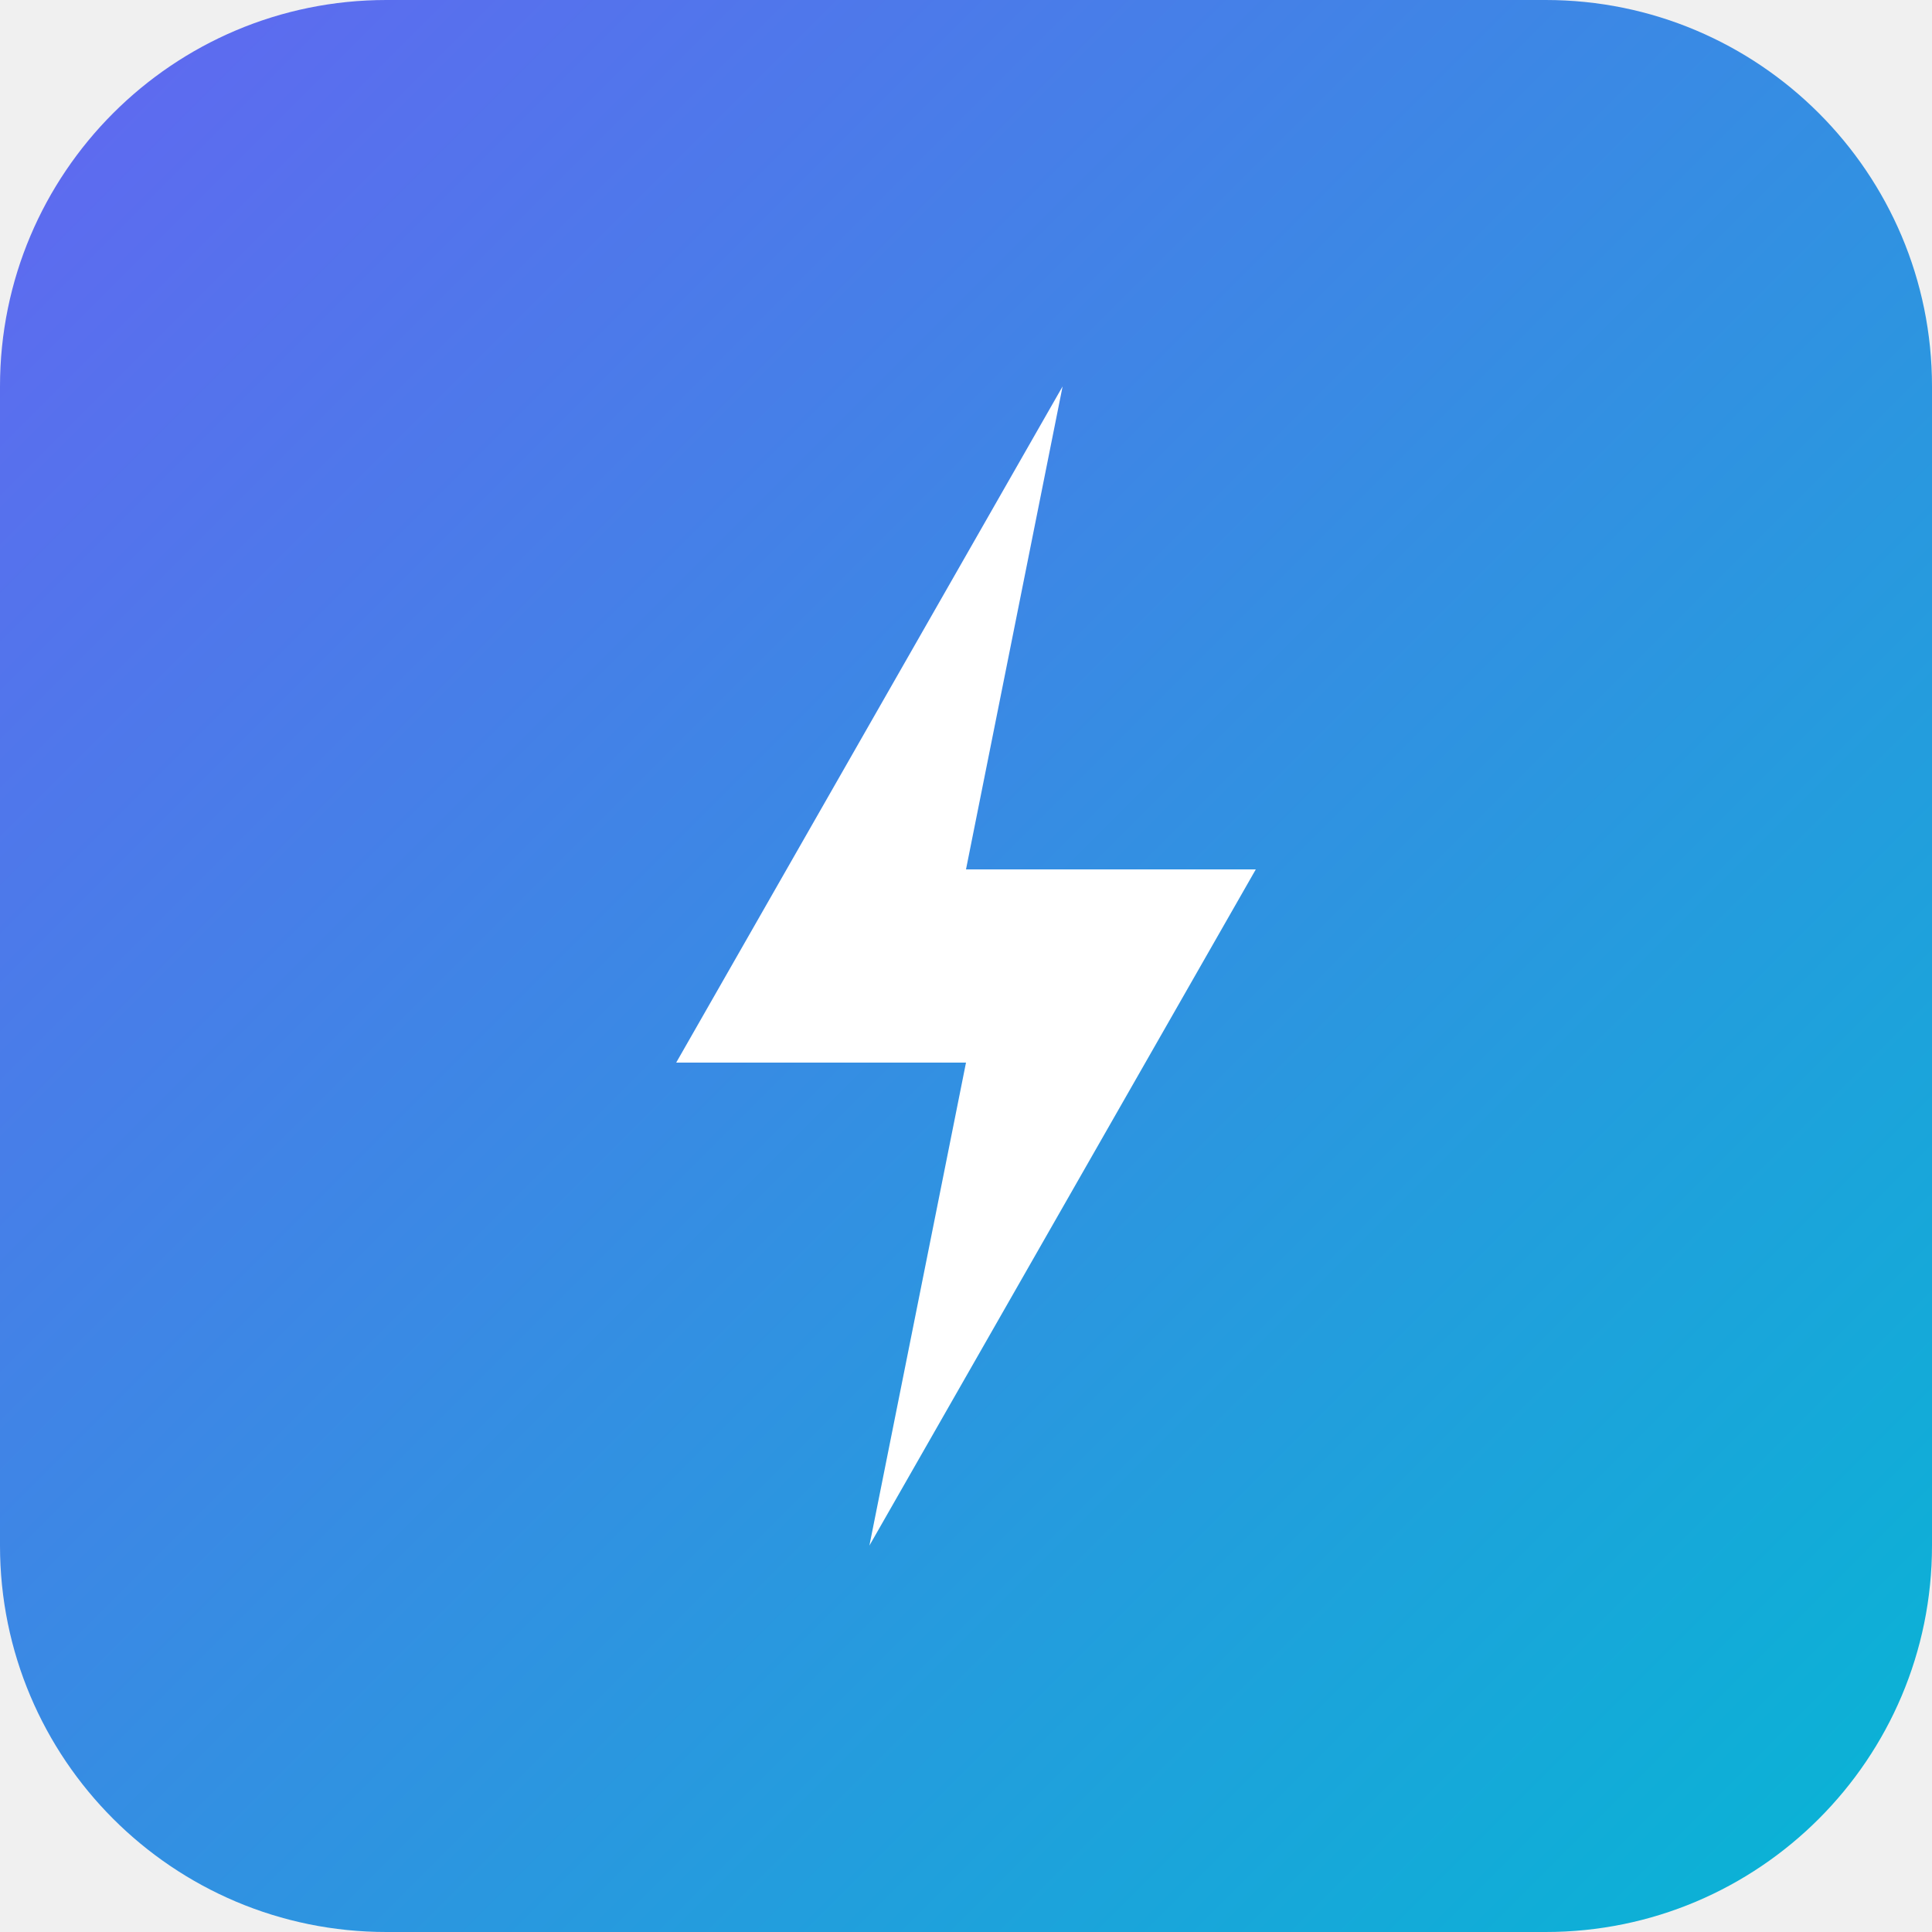
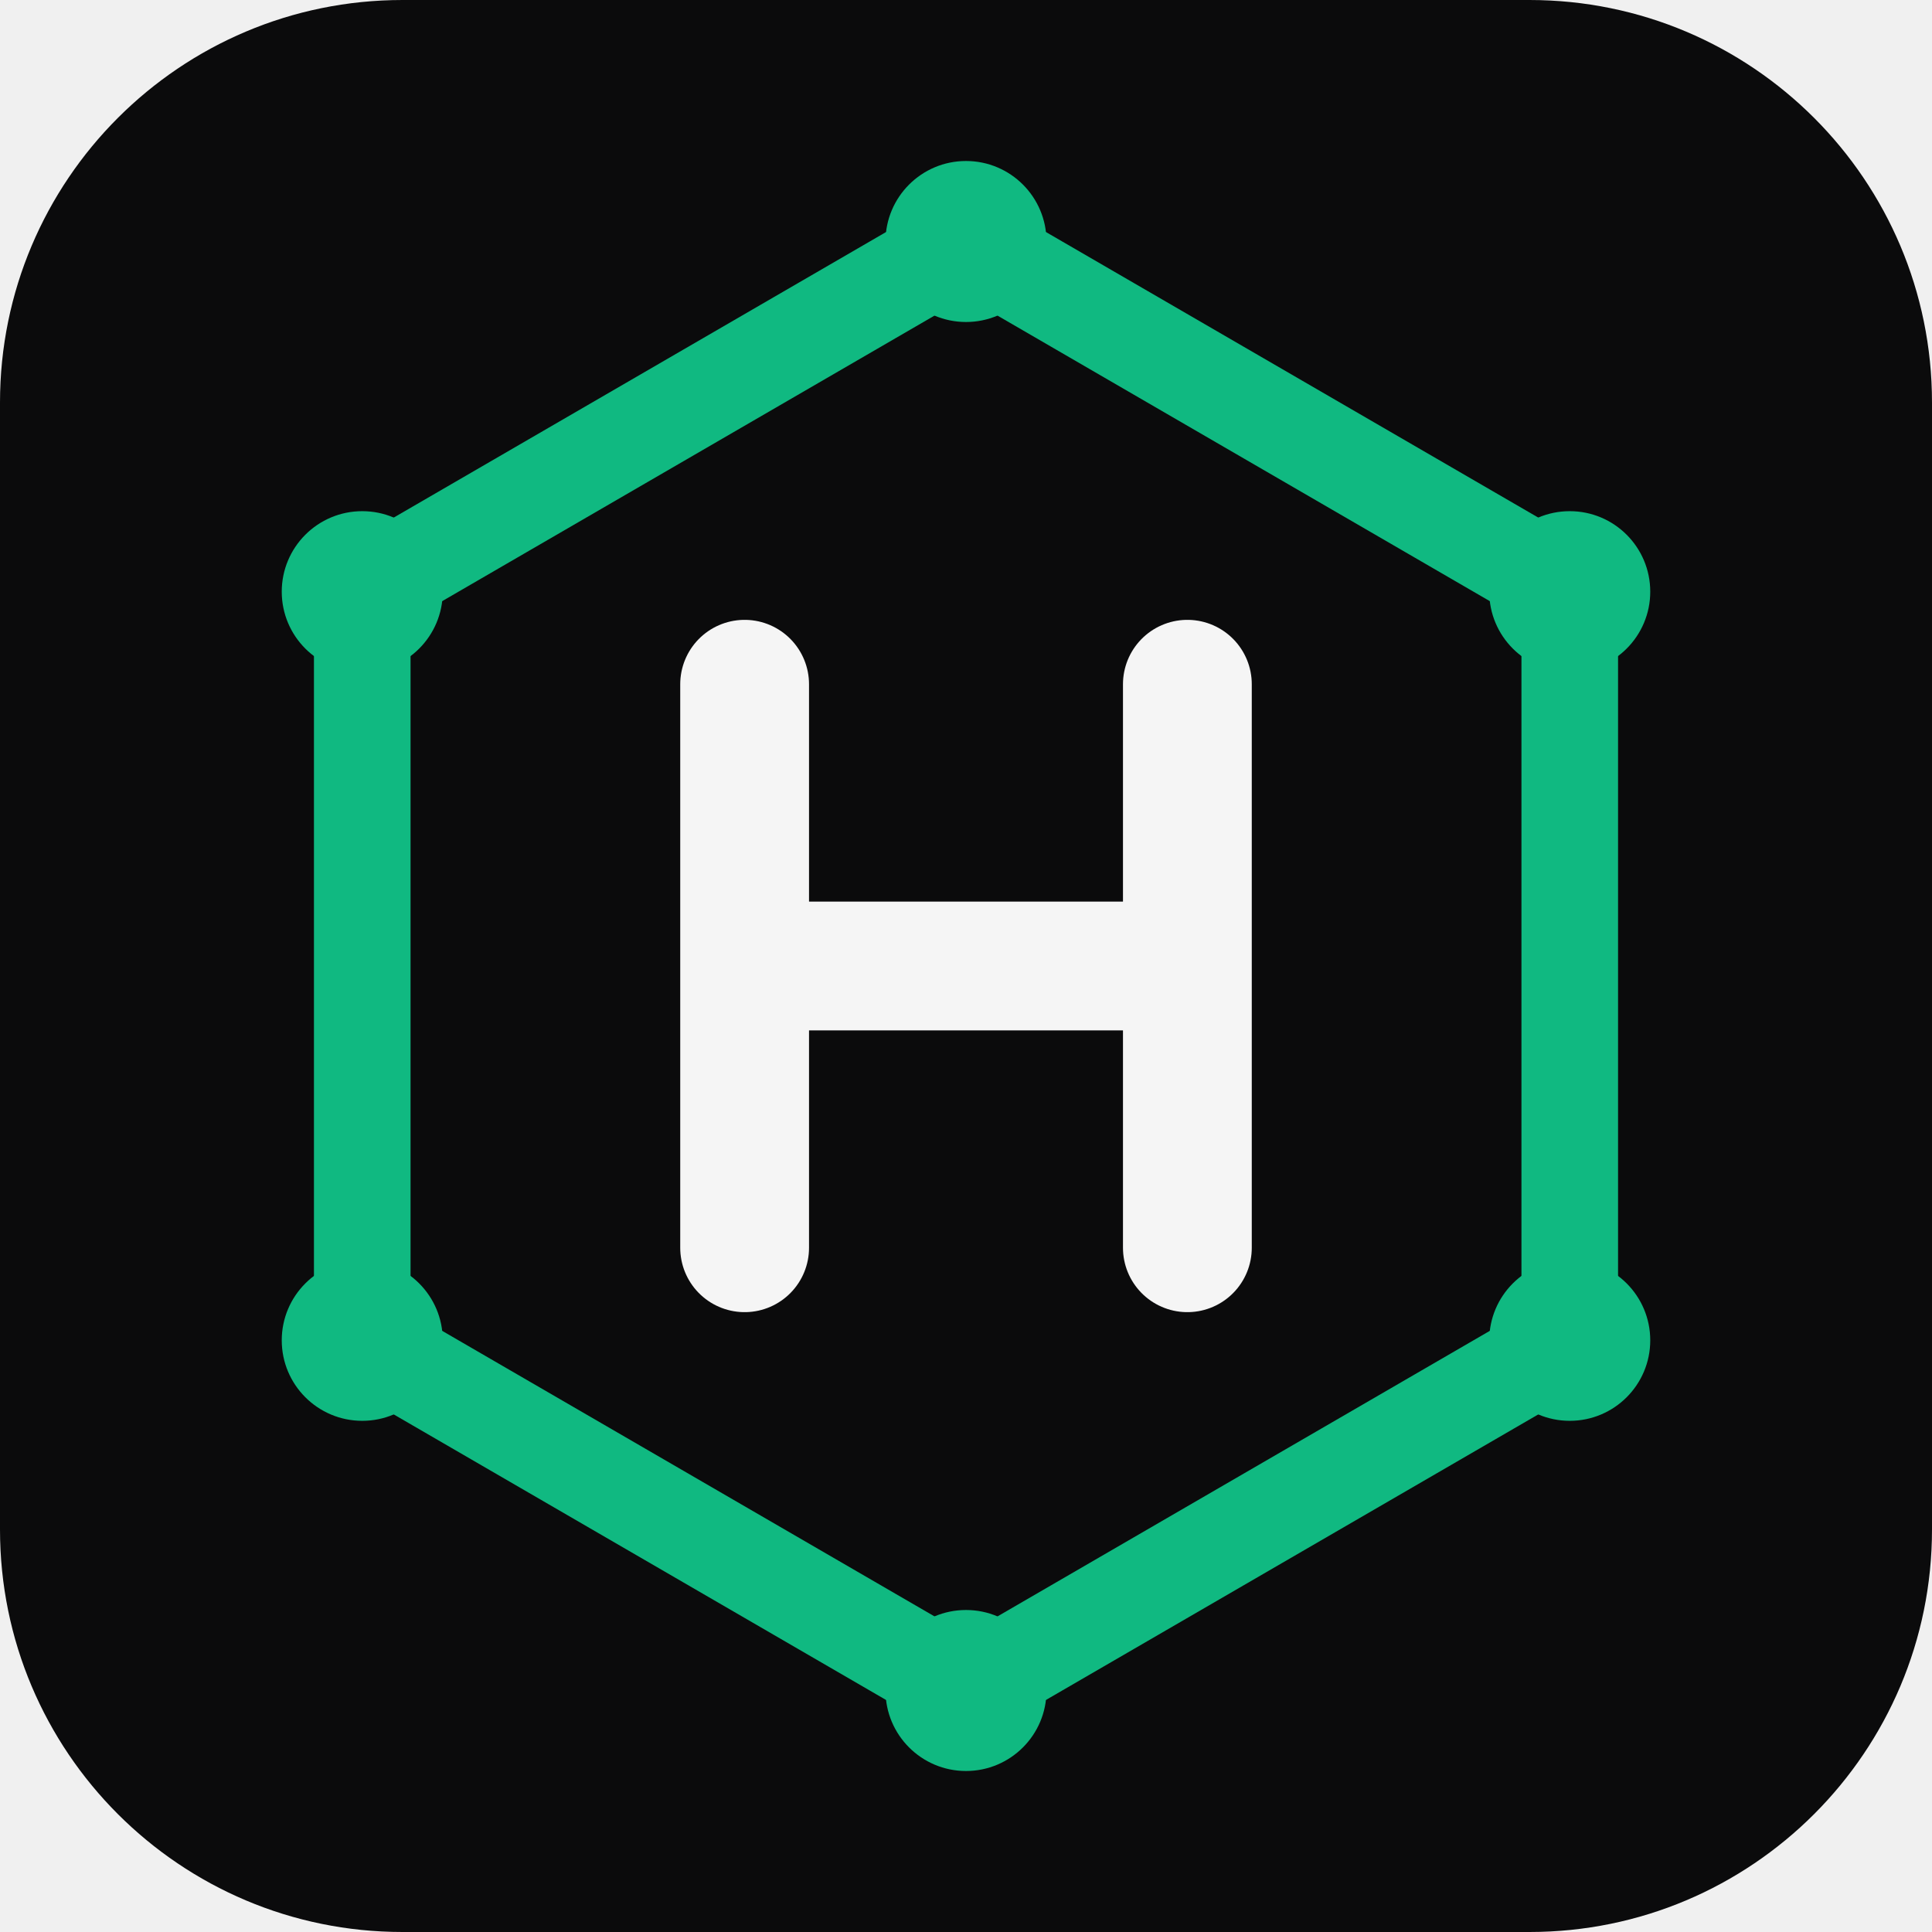
- <svg xmlns="http://www.w3.org/2000/svg" viewBox="0 0 100 100">
-   <defs>
-     <linearGradient id="grad" x1="0%" y1="0%" x2="100%" y2="100%">
-       <stop offset="0%" style="stop-color:#6366f1;stop-opacity:1" />
-       <stop offset="100%" style="stop-color:#06b6d4;stop-opacity:1" />
-     </linearGradient>
-   </defs>
-   <rect width="100" height="100" rx="20" fill="url(#grad)" />
-   <path d="M55 20 L35 55 L50 55 L45 80 L65 45 L50 45 L55 20" fill="white" />
+ <svg xmlns="http://www.w3.org/2000/svg" viewBox="0 0 48 48" width="48" height="48">
+   <rect width="48" height="48" rx="10" fill="#0B0B0C" />
+   <path d="M24 6 L39 14.7 V33.3 L24 42 L9 33.3 V14.7 Z" fill="none" stroke="#10B981" stroke-width="2.4" stroke-linejoin="round" />
+   <path d="M18.5 17 V31 M29.5 17 V31 M18.5 24 H29.5" stroke="#F5F5F5" stroke-width="3.2" stroke-linecap="round" fill="none" />
+   <circle cx="24" cy="6" r="2" fill="#10B981" />
+   <circle cx="39" cy="14.7" r="2" fill="#10B981" />
+   <circle cx="39" cy="33.3" r="2" fill="#10B981" />
+   <circle cx="24" cy="42" r="2" fill="#10B981" />
+   <circle cx="9" cy="33.3" r="2" fill="#10B981" />
+   <circle cx="9" cy="14.7" r="2" fill="#10B981" />
</svg>
